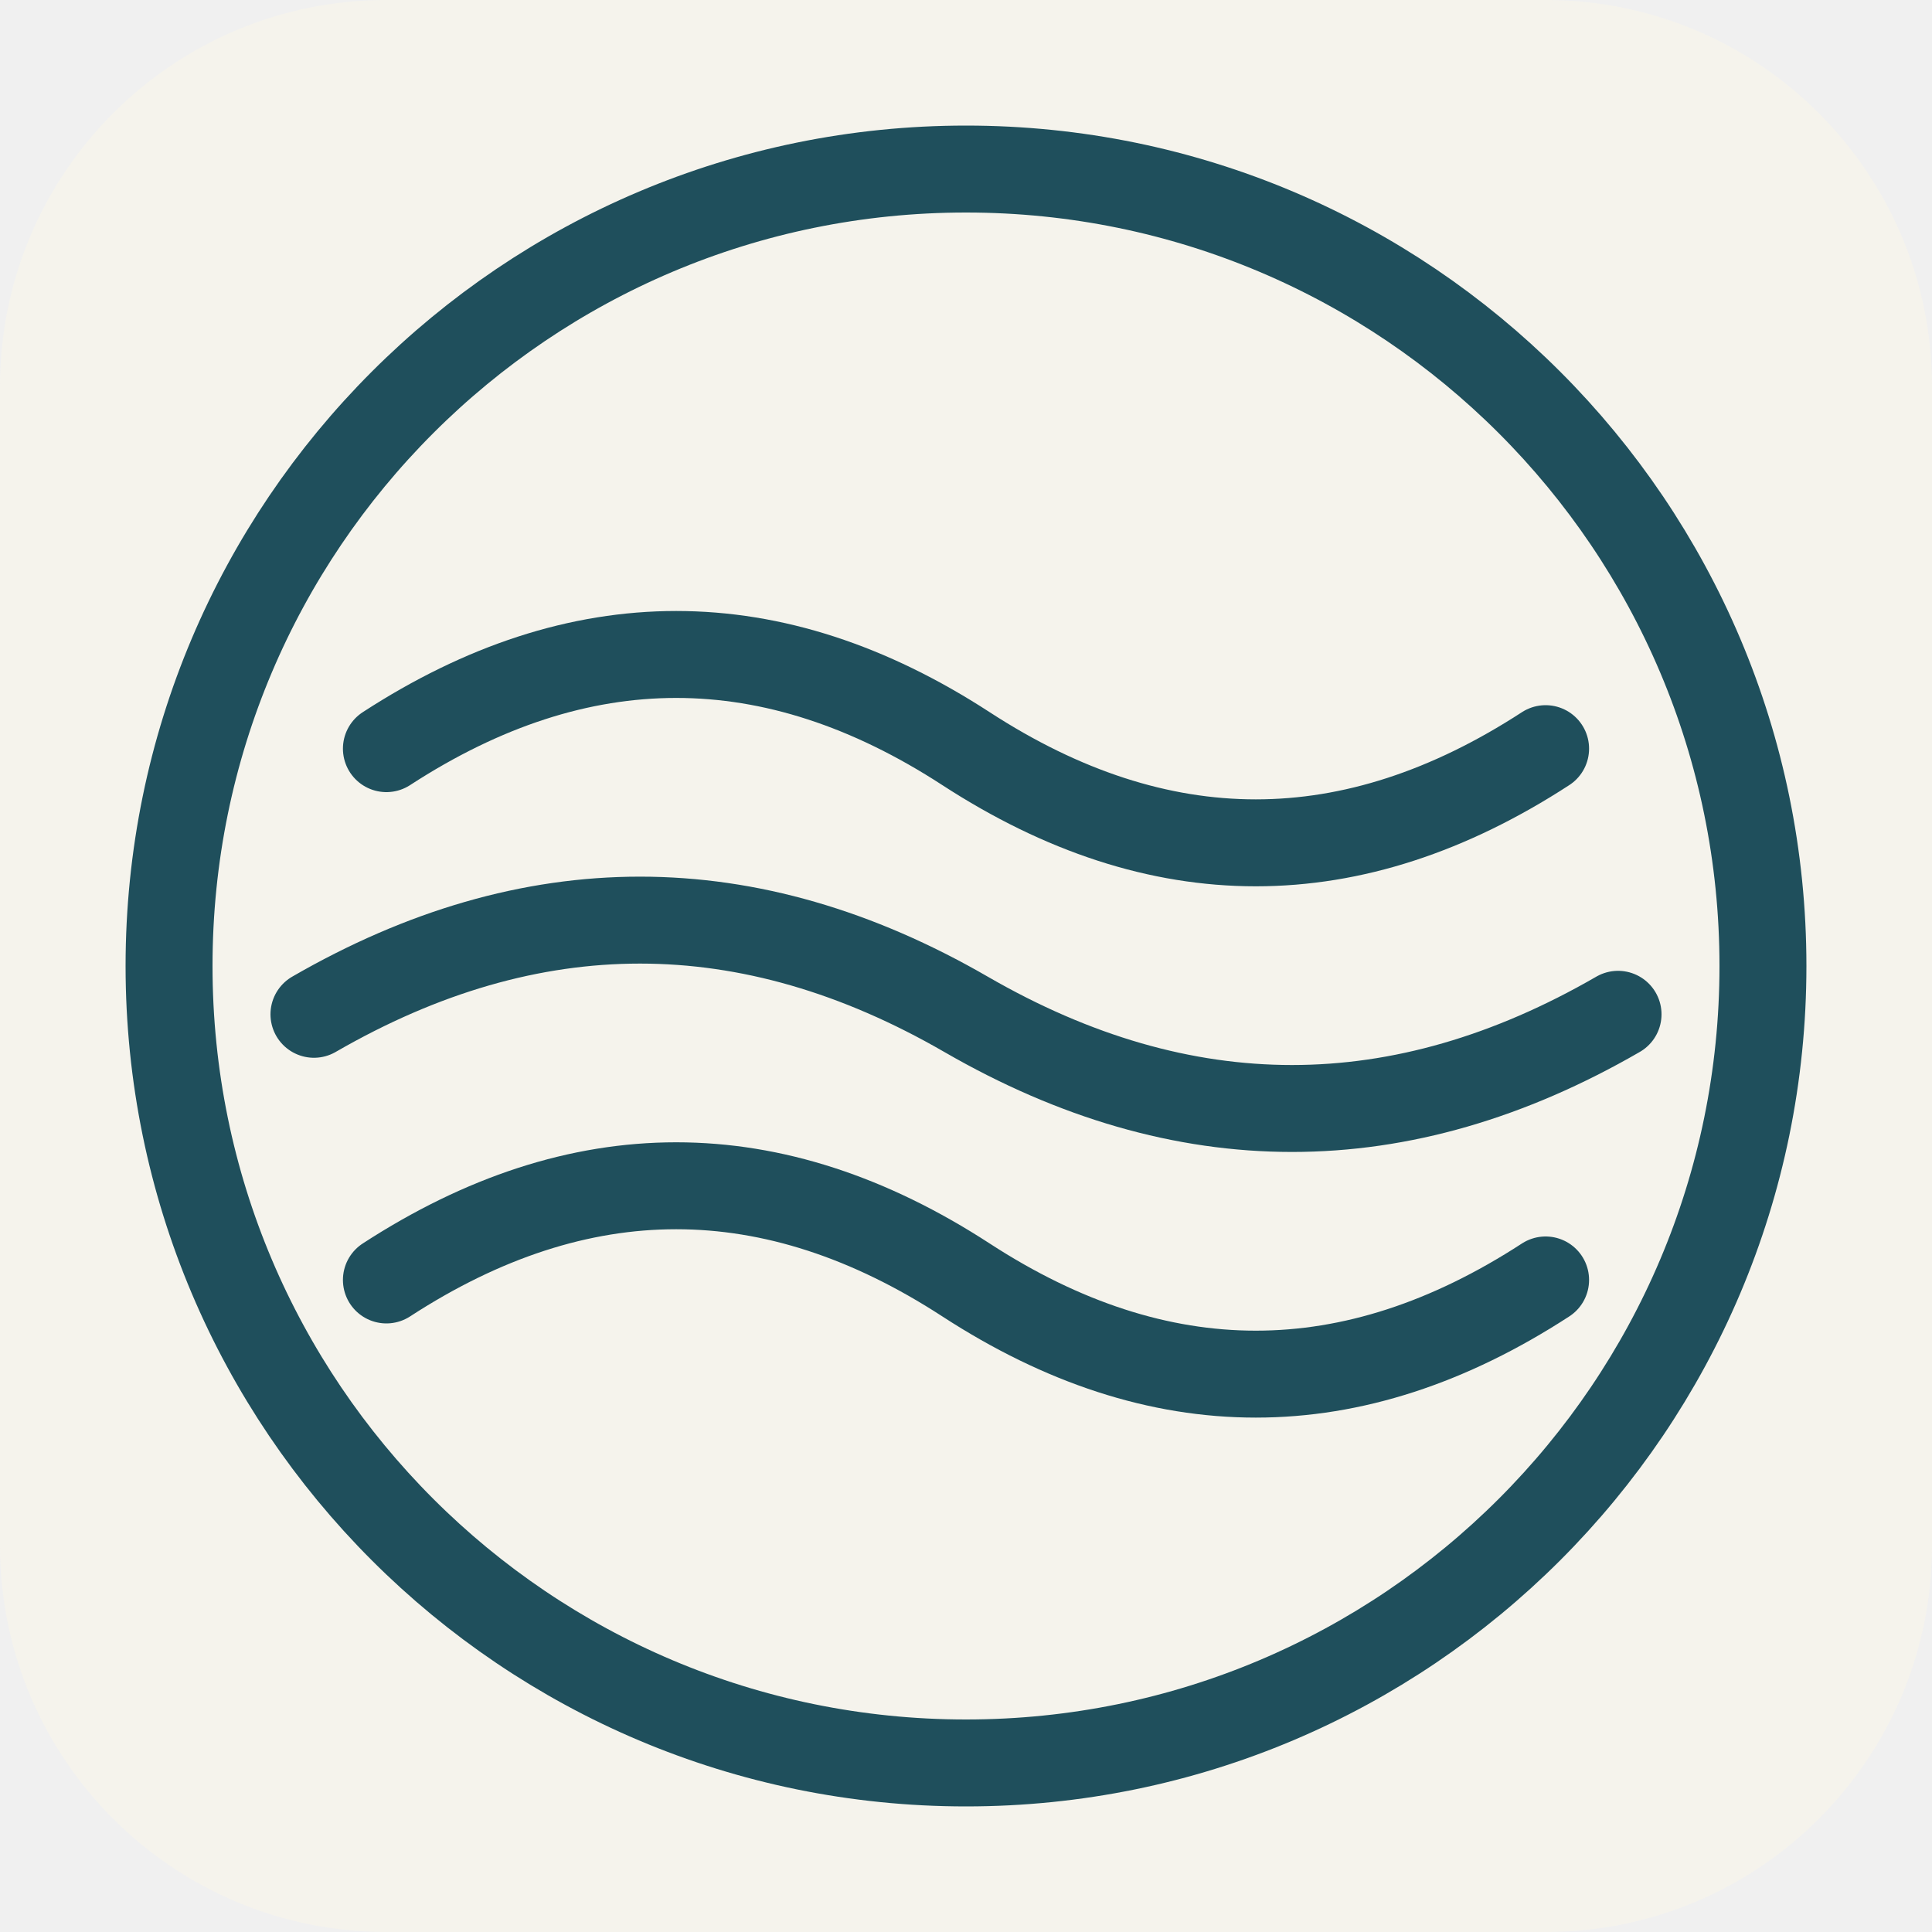
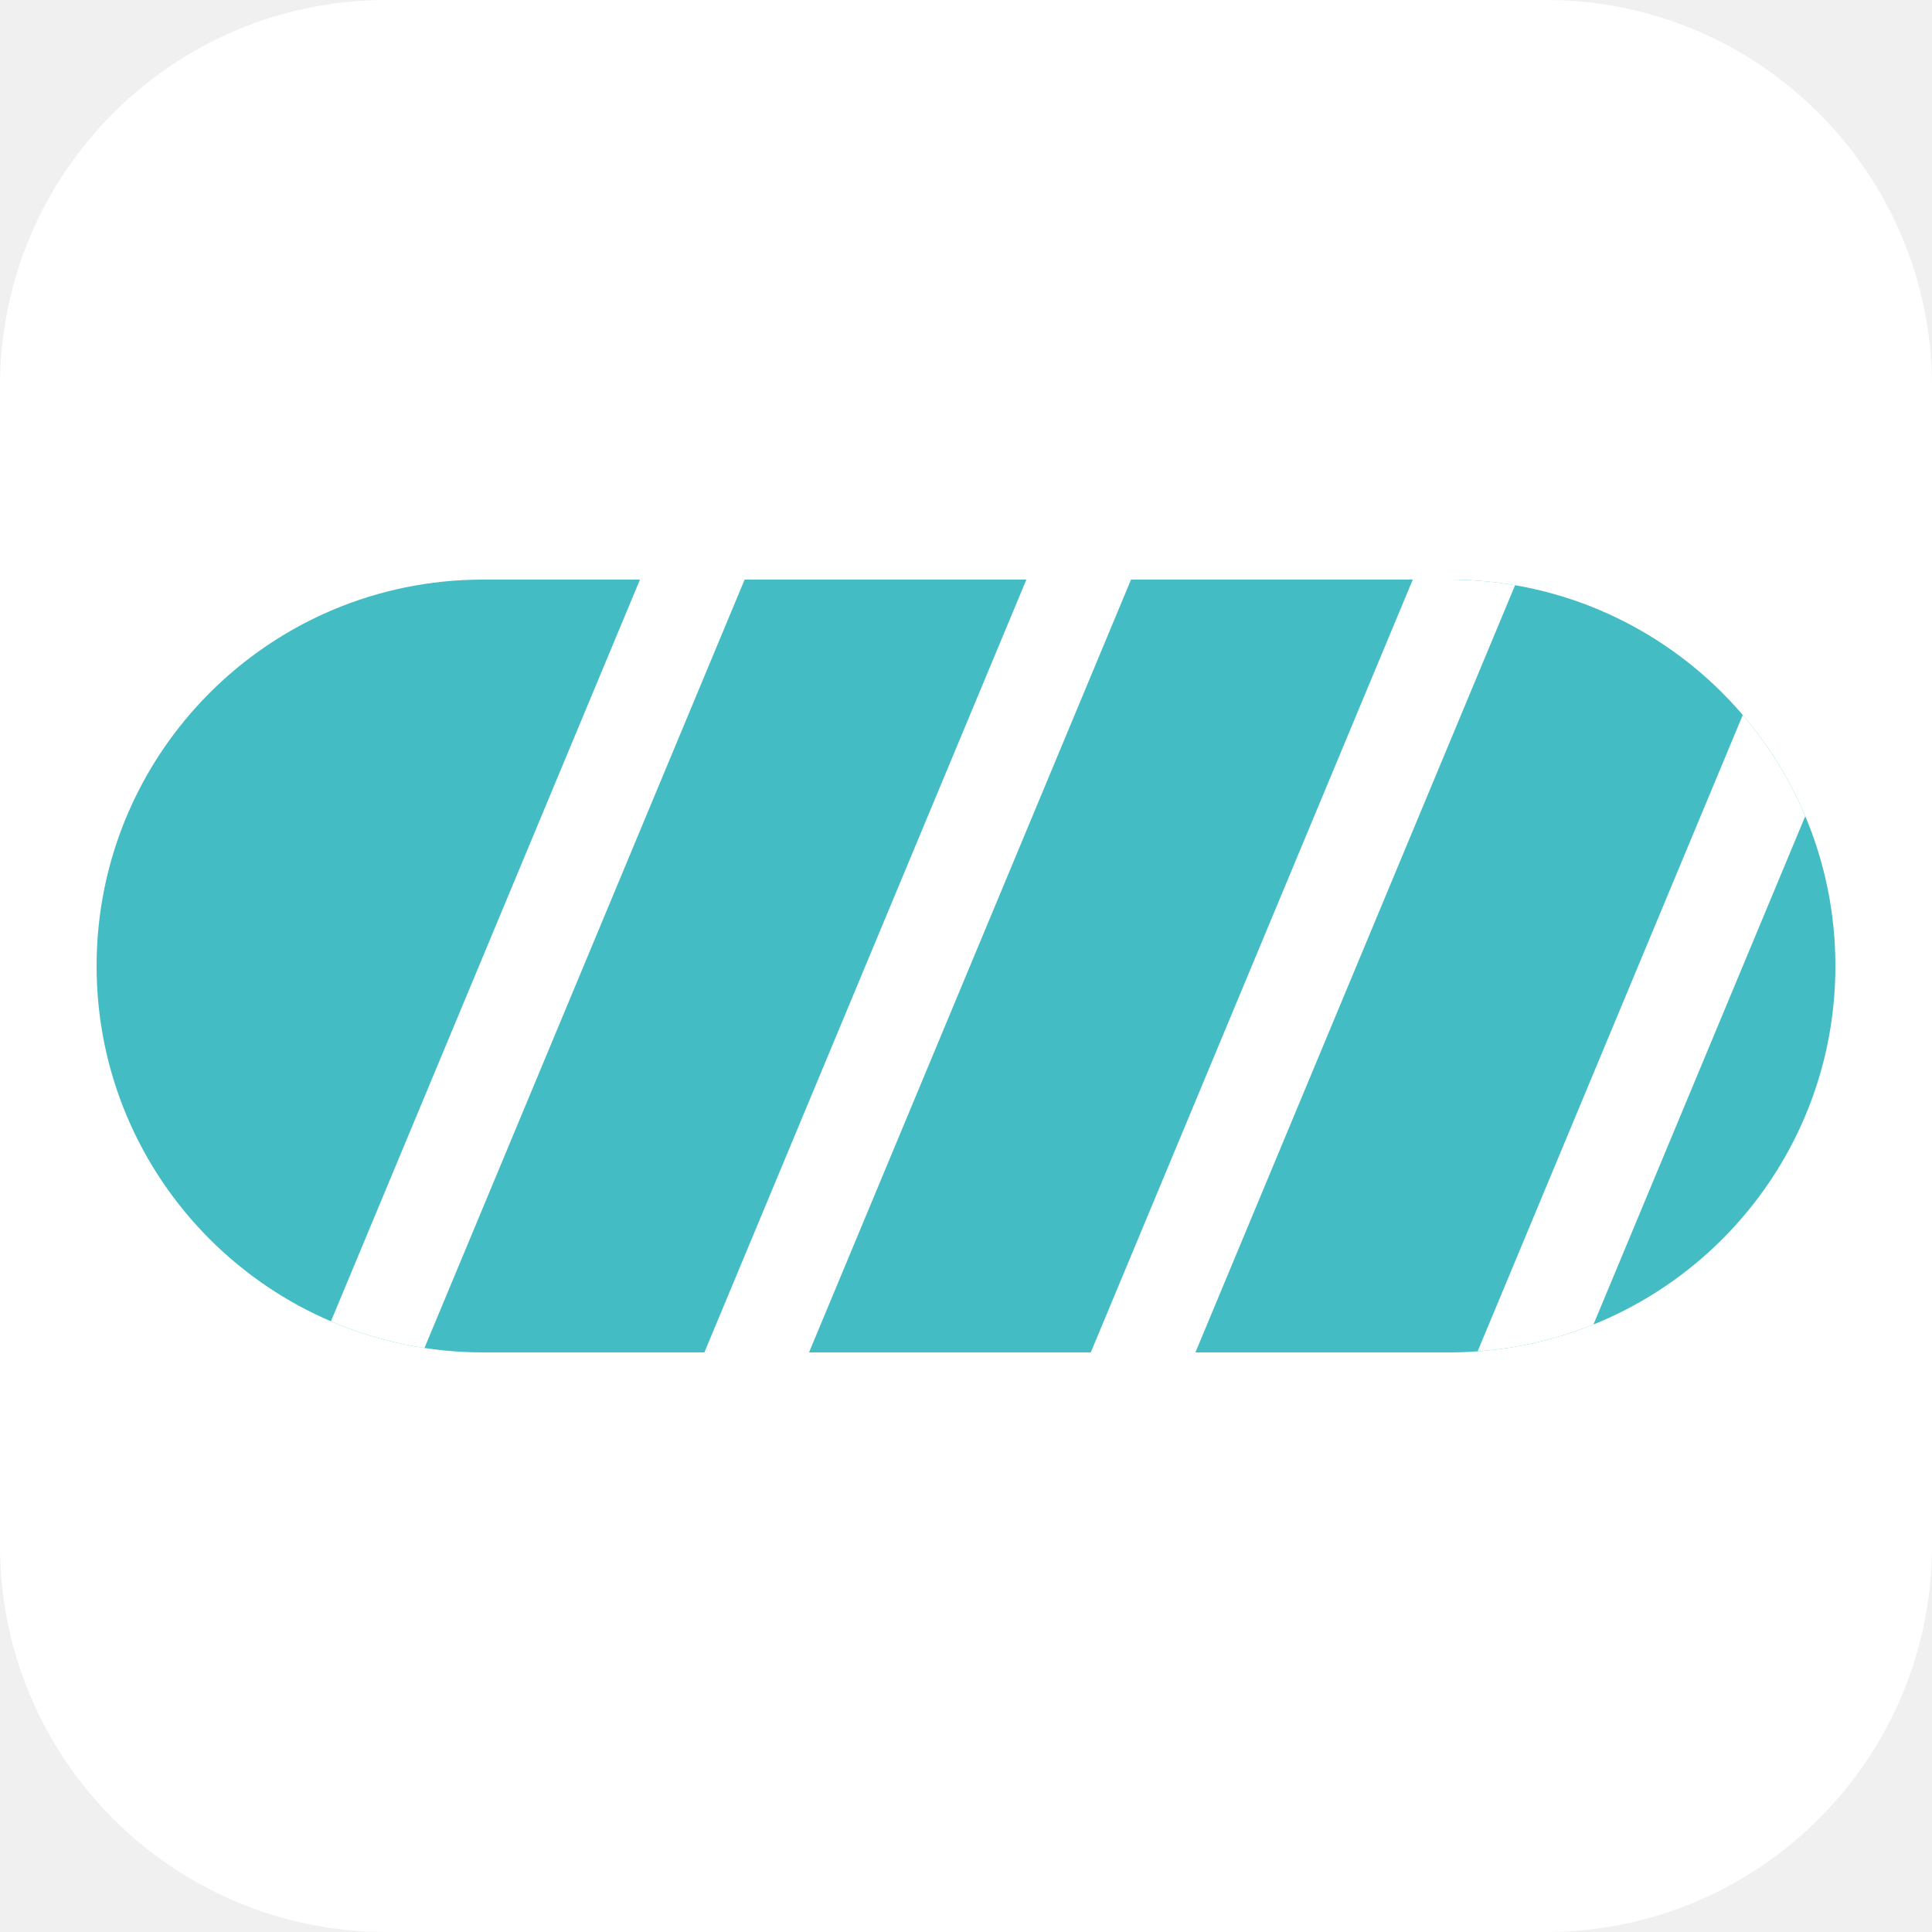
- <svg xmlns="http://www.w3.org/2000/svg" viewBox="0 0 40 40" fill="none">
-   <rect width="40" height="40" rx="8" fill="#f5f3ec" />
-   <circle cx="20" cy="20" r="16.5" stroke="#1f4f5c" stroke-width="1.8" />
-   <path d="M8 15.5c4-2.6 8-2.6 12 0s8 2.6 12 0M6.5 21c4.5-2.6 9-2.6 13.5 0s9 2.6 13.5 0M8 26.5c4-2.6 8-2.6 12 0s8 2.6 12 0" stroke="#1f4f5c" stroke-width="1.8" stroke-linecap="round" />
+ <svg xmlns="http://www.w3.org/2000/svg" viewBox="0 0 40 40">
+   <defs>
+     <clipPath id="c">
+       <rect x="2" y="12" width="36" height="16" rx="8" />
+     </clipPath>
+   </defs>
+   <rect width="40" height="40" rx="8" fill="#fff" />
+   <g clip-path="url(#c)">
+     <rect x="0" y="0" width="40" height="40" fill="#43BCC4" />
+     <g stroke="#fff" stroke-width="2">
+       <path d="M6 32 16 8M14 32 24 8M22 32 32 8M30 32 40 8" />
+     </g>
+   </g>
</svg>
